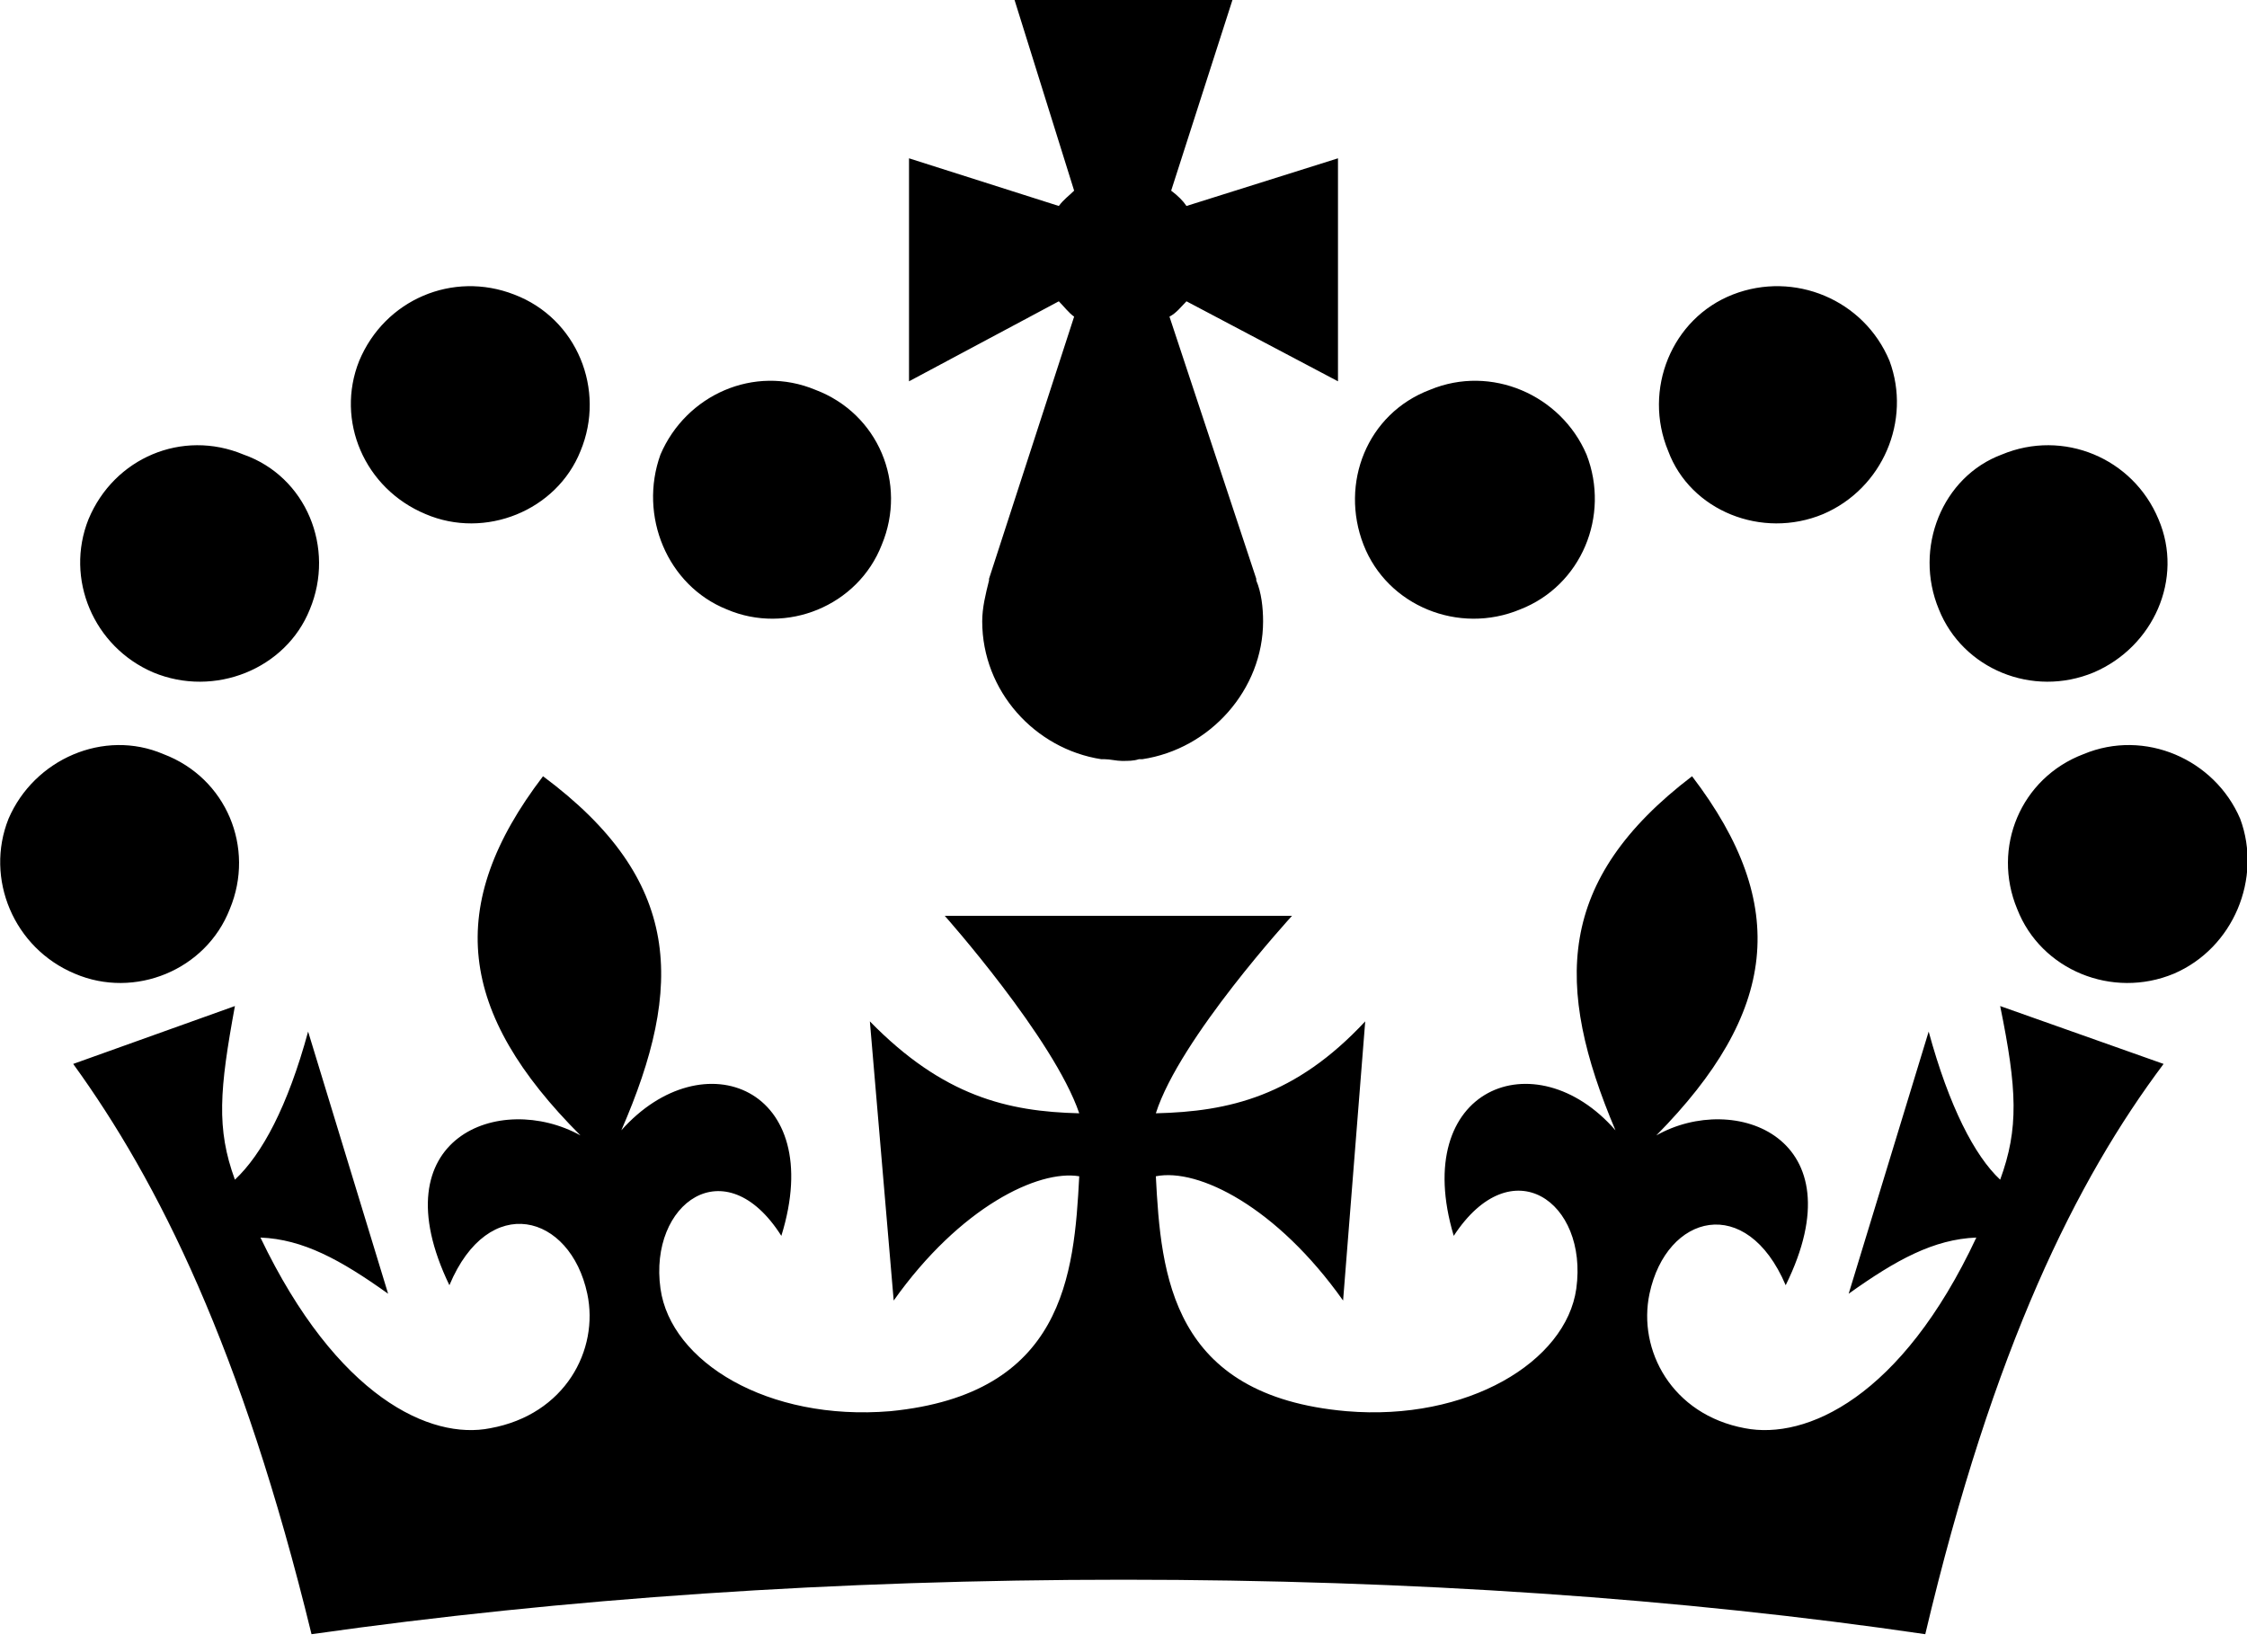
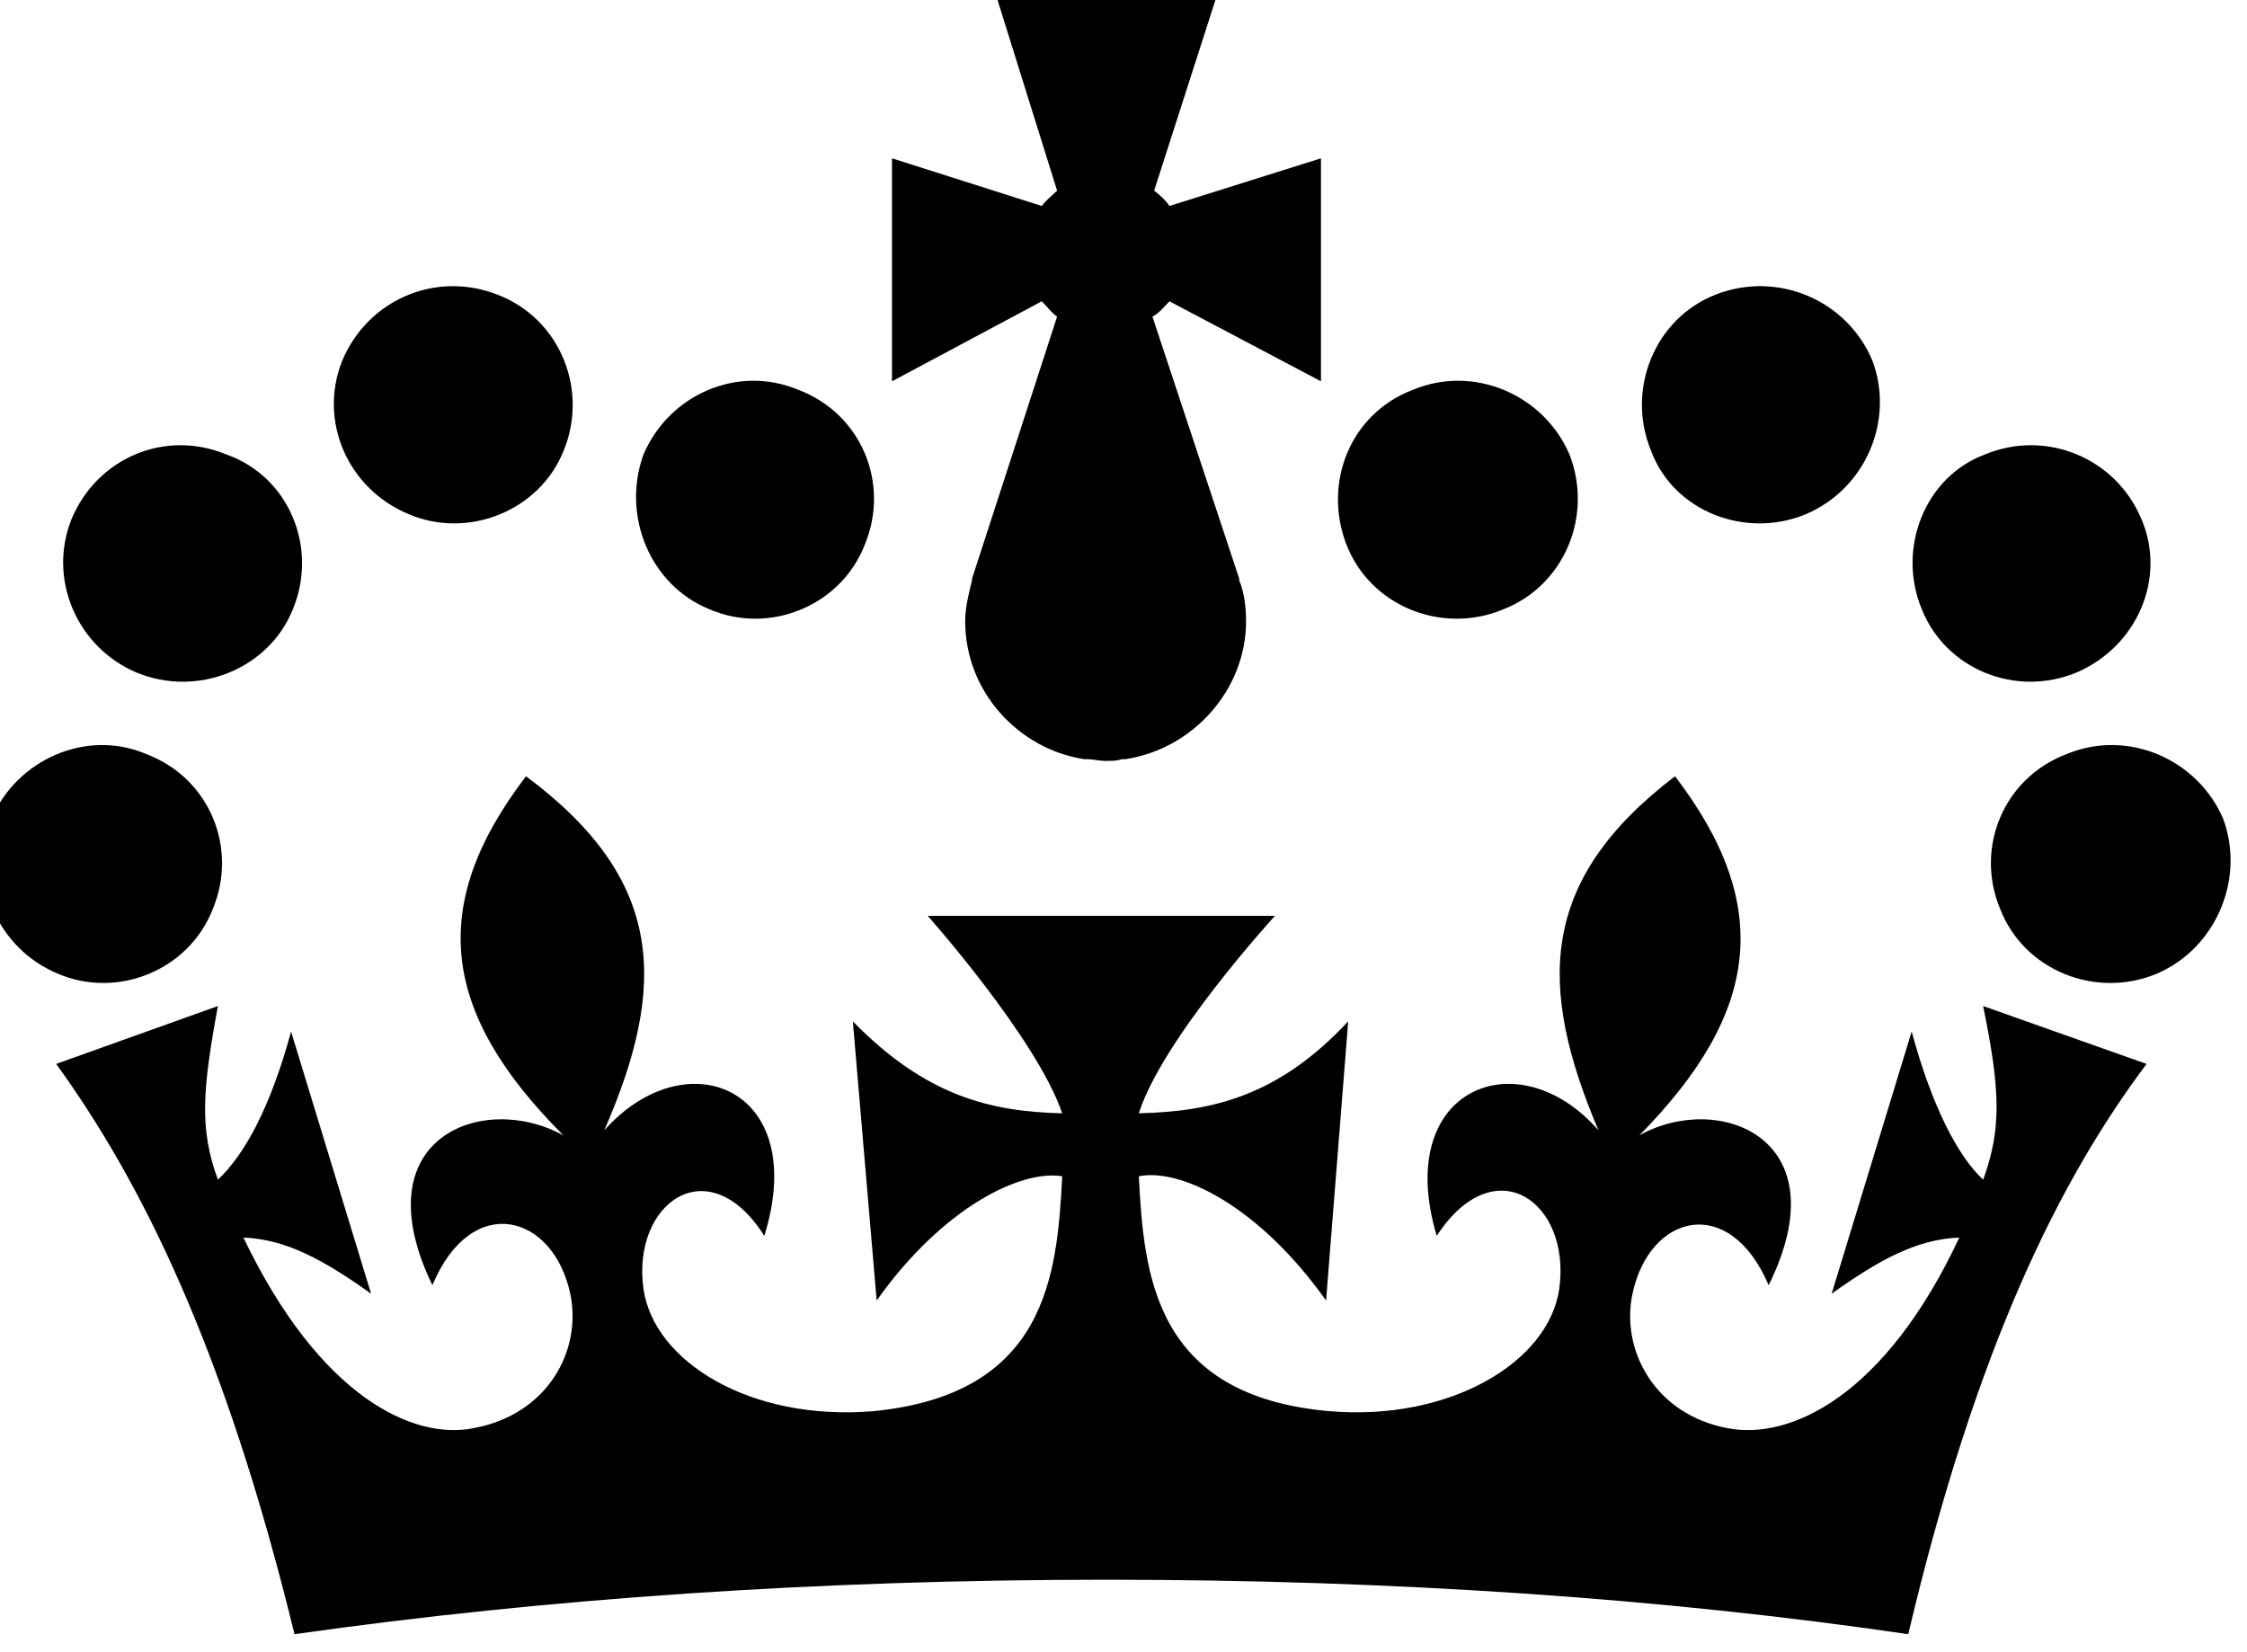
<svg xmlns="http://www.w3.org/2000/svg" width="132" height="97" viewBox="0 0 132 97" version="1.1">
  <g stroke="none" stroke-width="1" fill="none" fill-rule="evenodd">
-     <g fill="#000000">
+     <g transform="translate(-1, 0)" fill="#000000">
      <path d="M25 30.2C28.5 31.7 32.7 30 34.1 26.5 35.6 22.9 33.9 18.7 30.2 17.3 26.6 15.9 22.6 17.6 21.1 21.2 19.7 24.7 21.4 28.7 25 30.2L25 30.2ZM9 39.5C12.6 41 16.8 39.3 18.2 35.8 19.7 32.2 18 28 14.3 26.7 10.7 25.2 6.7 26.9 5.2 30.5 3.8 34 5.5 38 9 39.5L9 39.5ZM4.4 57.2C7.9 58.7 12.1 57 13.5 53.4 15 49.8 13.3 45.7 9.6 44.3 6.1 42.8 2 44.6 0.5 48.1 -0.9 51.6 0.8 55.7 4.4 57.2L4.4 57.2ZM42.7 35.8C46.2 37.3 50.4 35.6 51.8 32 53.3 28.4 51.6 24.3 47.9 22.9 44.3 21.4 40.3 23.2 38.8 26.7 37.5 30.3 39.2 34.4 42.7 35.8L42.7 35.8ZM107.1 30.2C103.5 31.7 99.3 30 98 26.5 96.5 22.9 98.2 18.7 101.8 17.3 105.4 15.9 109.5 17.6 111 21.2 112.3 24.7 110.6 28.7 107.1 30.2L107.1 30.2ZM123 39.5C119.4 41 115.3 39.3 113.9 35.8 112.4 32.2 114.1 28 117.6 26.7 121.2 25.2 125.3 26.9 126.8 30.5 128.3 34 126.5 38 123 39.5L123 39.5ZM127.7 57.2C124.1 58.7 119.9 57 118.5 53.4 117 49.8 118.7 45.7 122.4 44.3 126 42.8 130.1 44.6 131.6 48.1 132.9 51.6 131.2 55.7 127.7 57.2L127.7 57.2ZM89.3 35.8C85.7 37.3 81.5 35.6 80.1 32 78.7 28.4 80.3 24.3 84 22.9 87.6 21.4 91.7 23.2 93.2 26.7 94.6 30.3 92.9 34.4 89.3 35.8L89.3 35.8ZM69.7 17.7L69.7 17.7 78.6 22.4 78.6 9.3 69.7 12.1 69.7 12.1C69.5 11.8 69.2 11.5 68.8 11.2L68.8 11.2 72.4 0 66 0 59.6 0 63.1 11.2 63.1 11.2C62.8 11.5 62.5 11.7 62.2 12.1L62.2 12.1 53.4 9.3 53.4 22.4 62.2 17.7 62.2 17.7C62.5 18 62.8 18.4 63.1 18.6L58.1 34C58.1 34 58.1 34 58.1 34.1L58.1 34.1 58.1 34.1C57.9 34.9 57.7 35.7 57.7 36.5 57.7 40.6 60.8 44 64.7 44.6L64.9 44.6C65.2 44.6 65.6 44.7 65.9 44.7 66.3 44.7 66.6 44.7 66.9 44.6L67.1 44.6C71.1 44 74.2 40.5 74.2 36.5 74.2 35.7 74.1 34.8 73.8 34.1L73.8 34.1 73.8 34.1C73.8 34.1 73.8 34.1 73.8 34L68.7 18.6C69.1 18.4 69.4 18 69.7 17.7L69.7 17.7ZM66 92.8C82.9 92.8 98.8 93.9 113.1 96 117.1 79.1 122 69.3 127.1 62.5L117.5 59.1C118.5 64 118.6 66.3 117.5 69.3 116 67.9 114.5 65 113.3 60.6L108.6 76C111.4 74 113.6 72.8 116.1 72.7 111.7 82.1 106.1 84.6 102.5 83.9 98.2 83.1 96.2 79.3 96.9 76 97.9 71.3 102.6 70.1 104.9 75.5 109.2 66.8 101.9 64.1 97.3 66.7 104.4 59.5 105.2 53.2 99.4 45.6 91.4 51.7 91.3 57.9 94.9 66.4 90.2 61 82.8 63.9 85.4 72.6 88.8 67.4 93.3 70.6 92.6 75.7 92 80 86.2 83.5 79.1 82.9 68.8 82 68.2 74.9 67.9 69.1 70.4 68.6 75 70.9 78.9 76.4L80.2 60C76.1 64.4 72.2 65.3 67.9 65.4 69.3 61 75.9 53.8 75.9 53.8L66.4 53.8 66.4 53.8 66.4 53.8 55.5 53.8C55.5 53.8 61.9 61 63.4 65.4 59.2 65.3 55.4 64.4 51.1 60L52.5 76.4C56.4 70.9 61 68.7 63.4 69.1 63.1 74.9 62.5 81.9 52.3 82.9 45.1 83.5 39.4 80 38.8 75.7 38.1 70.7 42.6 67.4 45.9 72.6 48.6 63.9 41.3 61 36.5 66.4 40.2 57.9 40.1 51.7 31.9 45.6 26.1 53.2 26.9 59.5 34.1 66.7 29.4 64.1 22.2 66.8 26.4 75.5 28.7 70 33.5 71.3 34.5 76 35.2 79.3 33.2 83.1 28.8 83.9 25.3 84.6 19.8 82.1 15.3 72.7 17.8 72.8 20 74 22.8 76L18.1 60.6C16.9 65 15.4 67.8 13.8 69.3 12.7 66.3 12.9 64 13.8 59.1L4.3 62.5C9.3 69.4 14.2 79.2 18.3 96 33.1 93.9 49.1 92.8 66 92.8L66 92.8Z" />
    </g>
  </g>
</svg>
